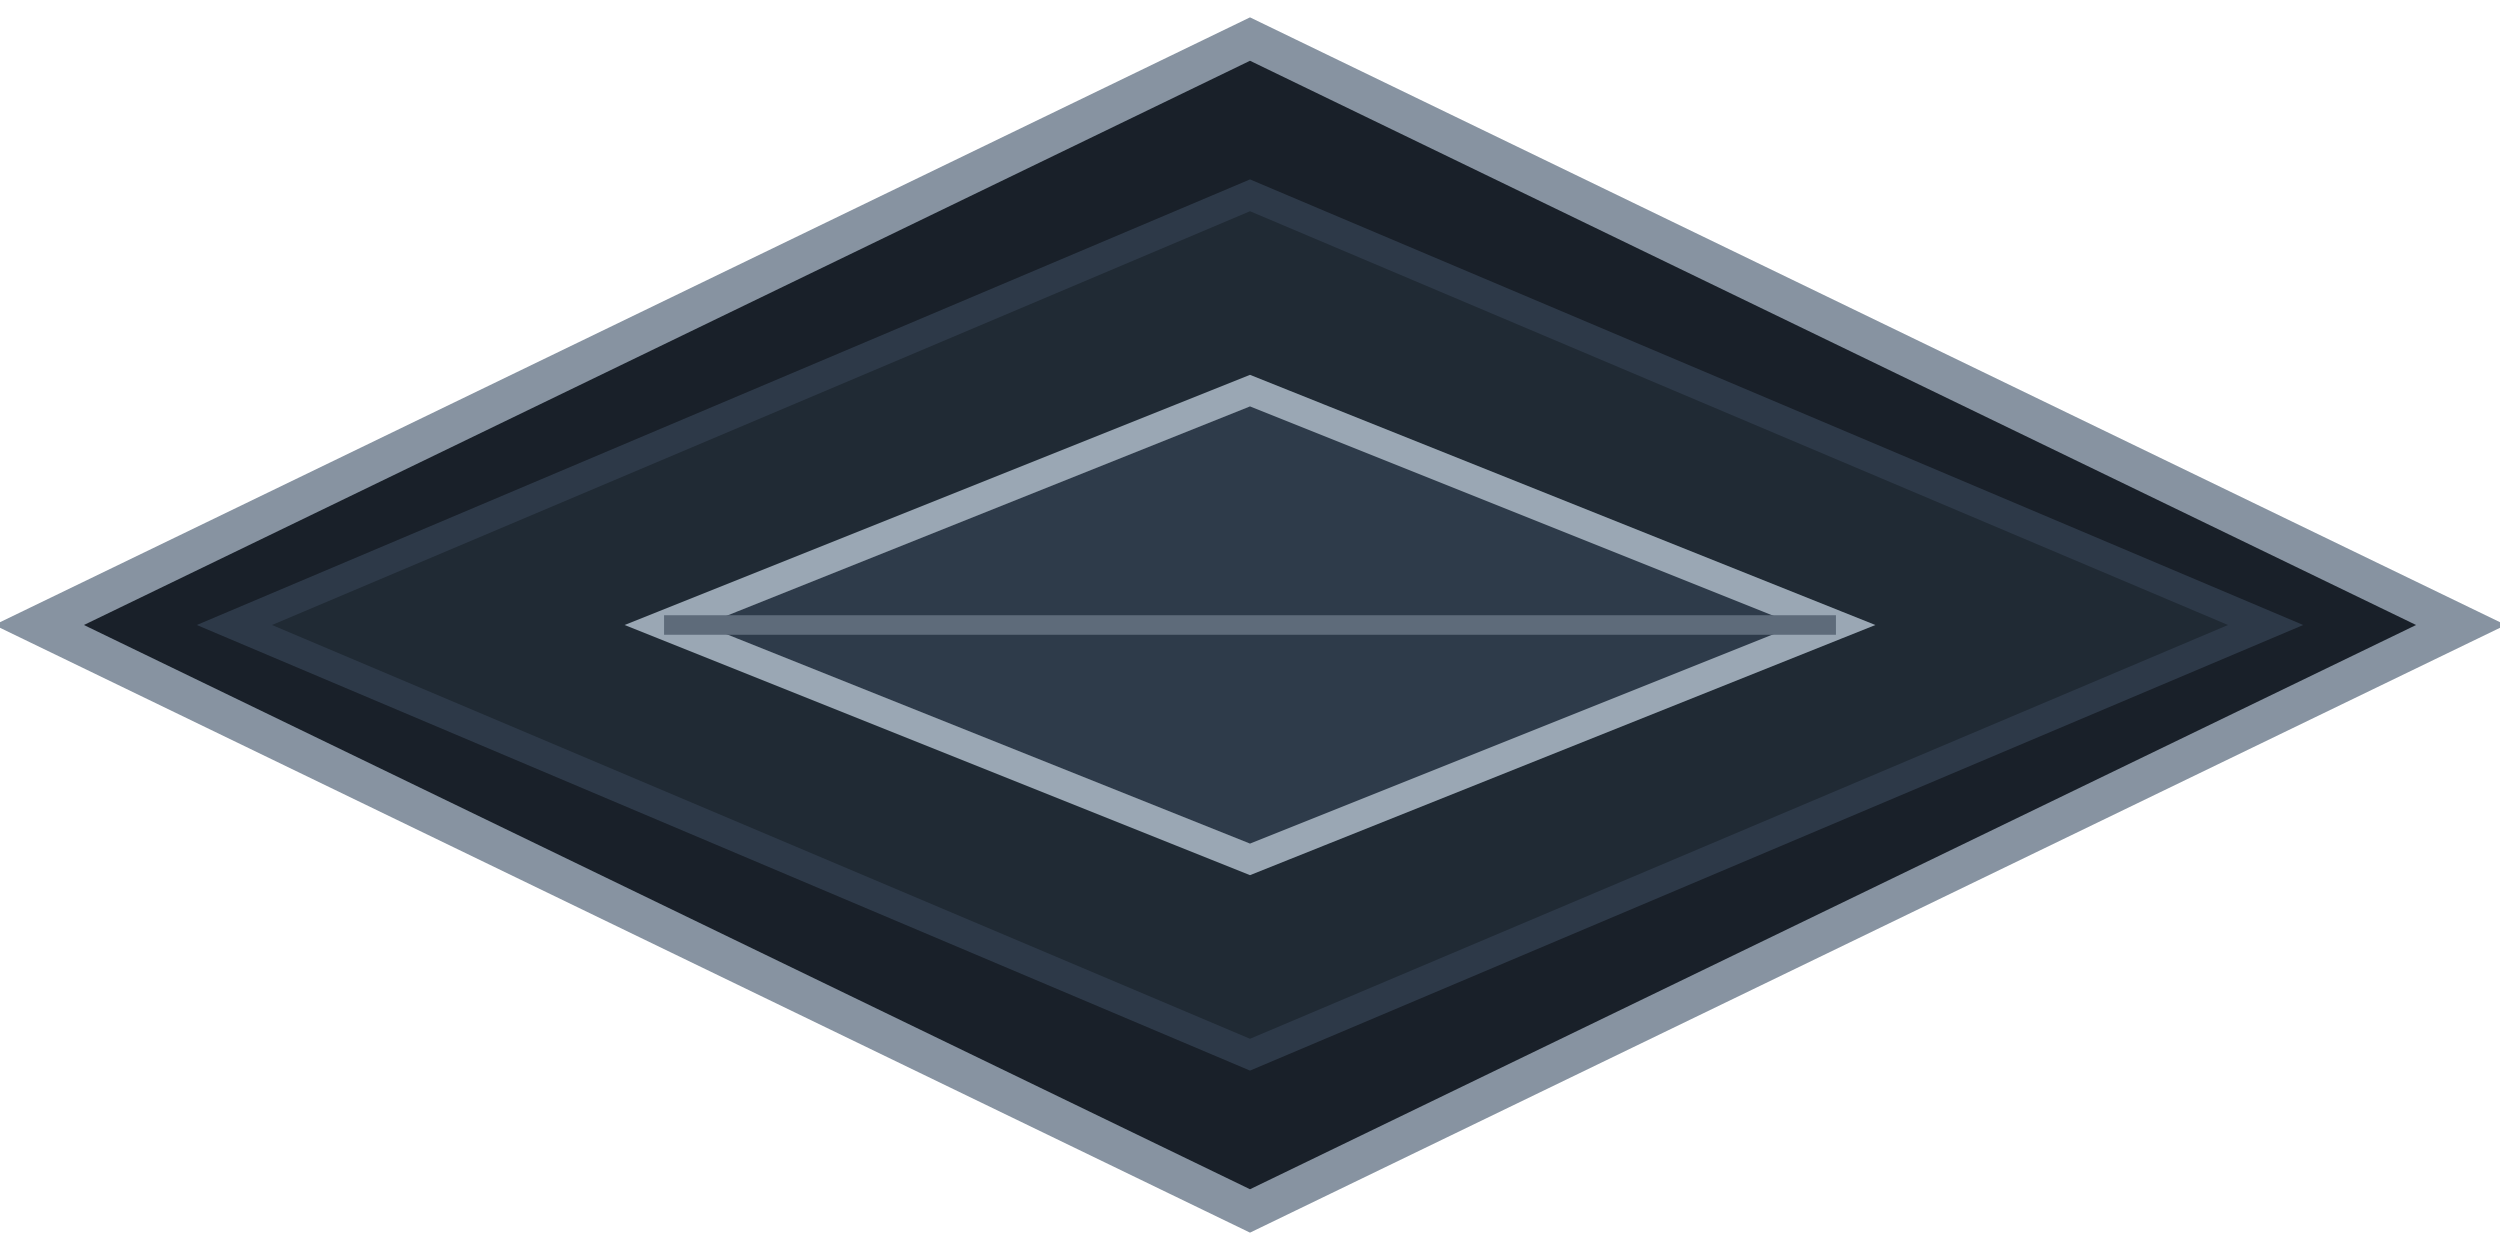
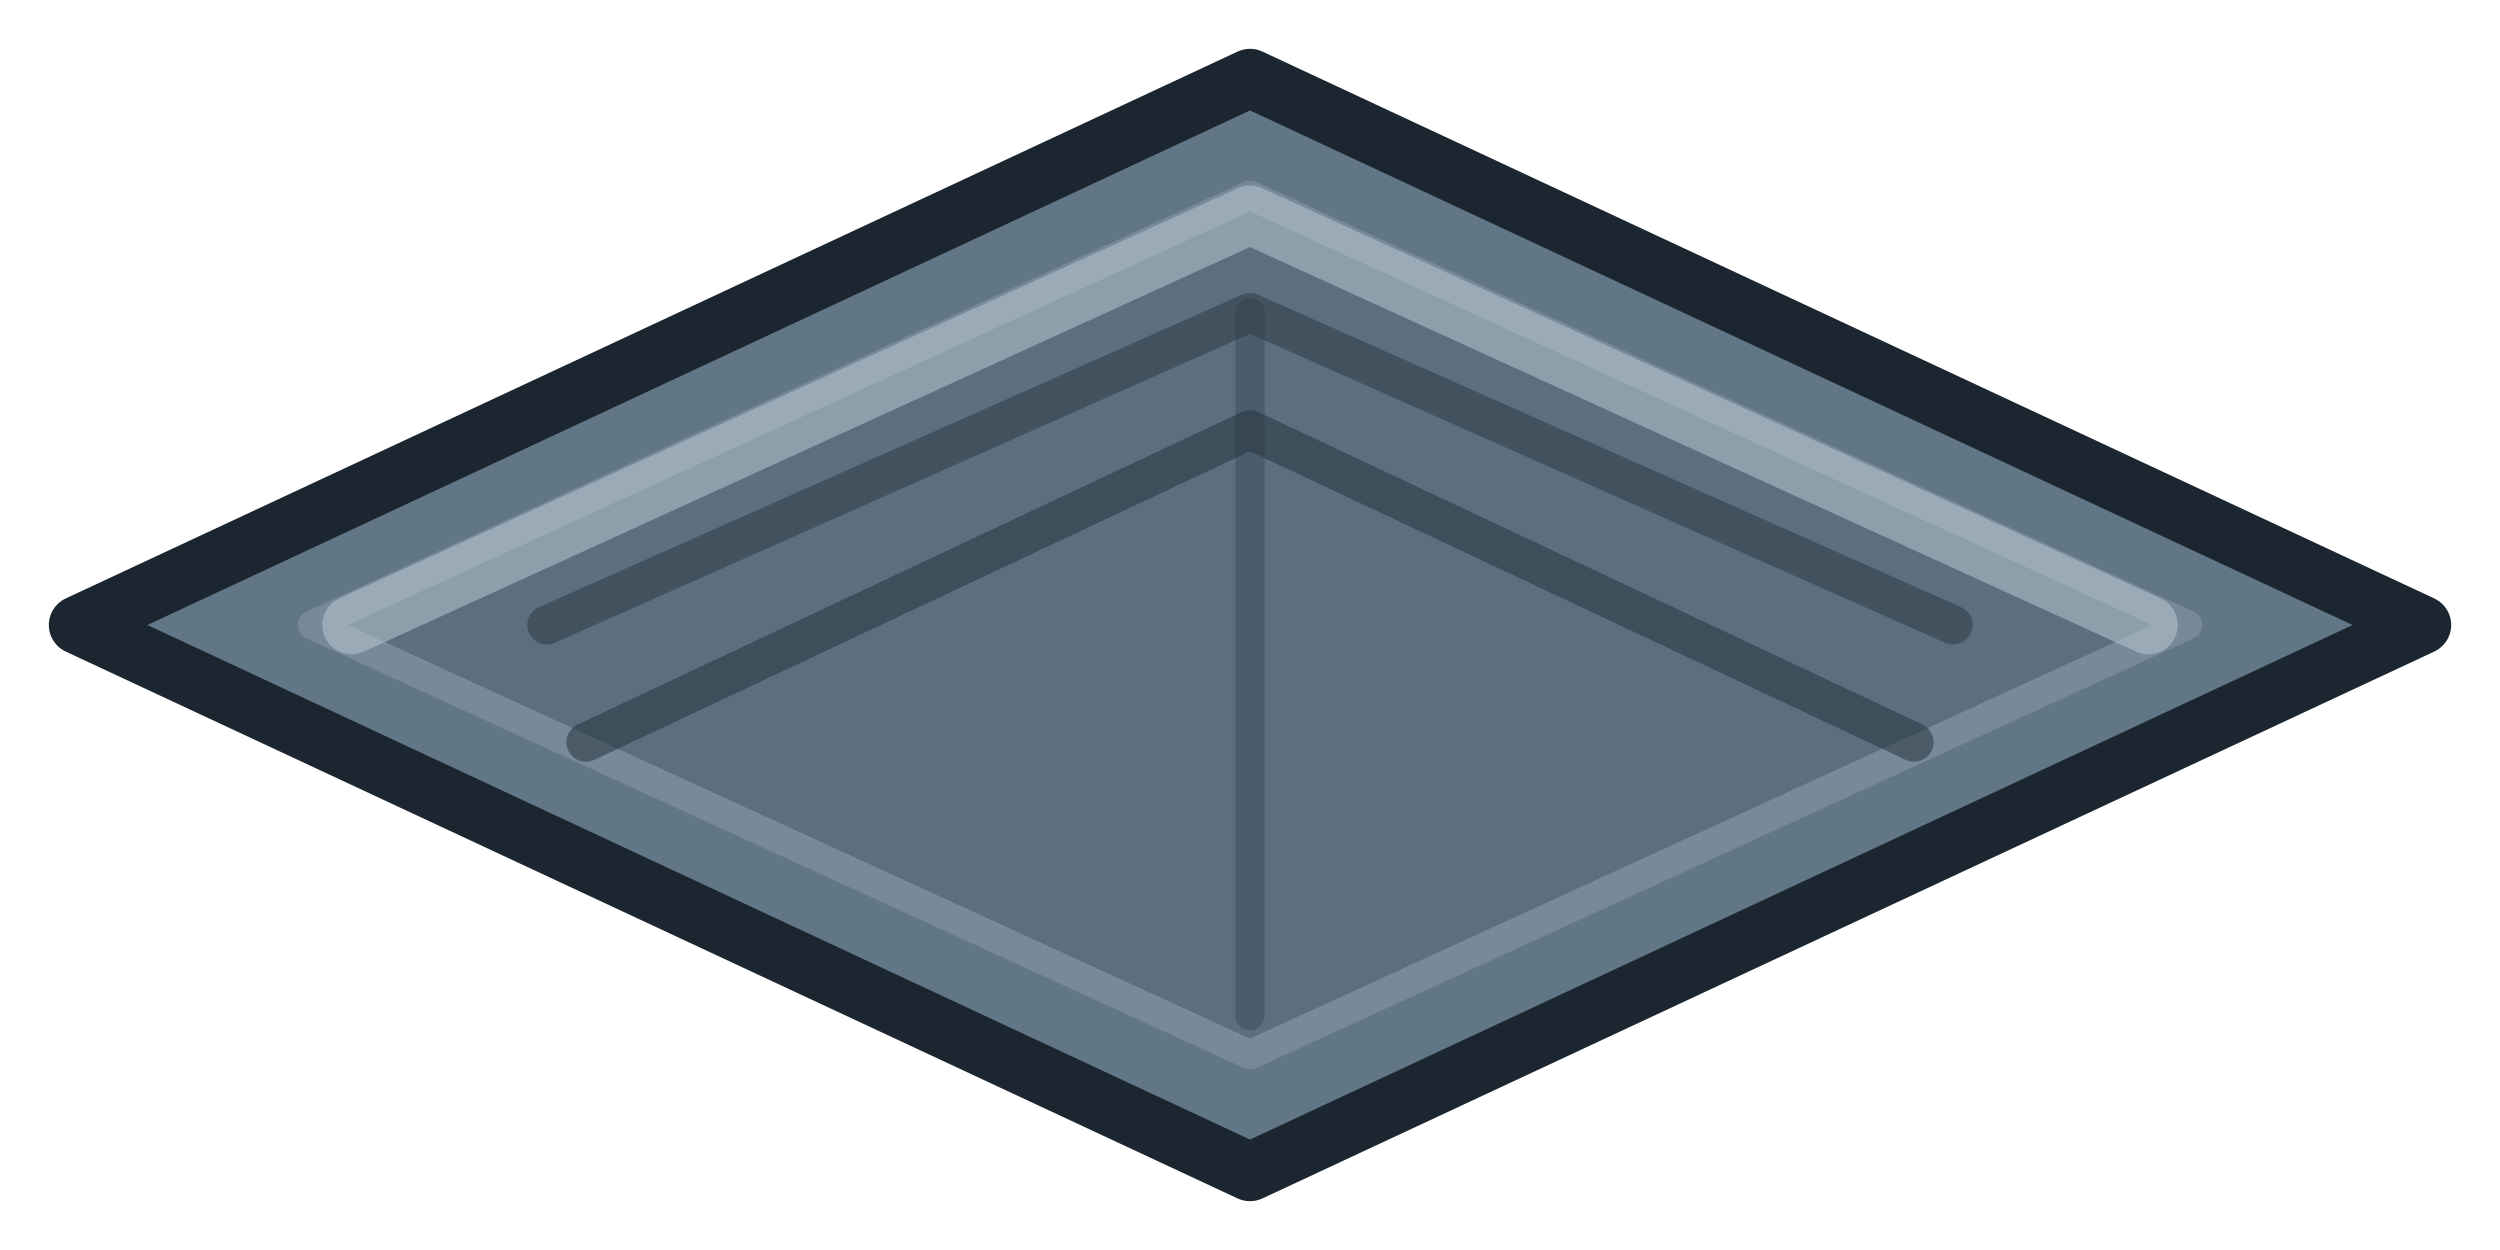
- <svg xmlns="http://www.w3.org/2000/svg" viewBox="0 0 128 64" width="128" height="64">
-   <polygon points="64,2 126,32 64,62 2,32" fill="#192029" stroke="#8793a1" stroke-width="2" />
-   <polygon points="64,10 116,32 64,54 12,32" fill="#202a34" stroke="#2d3948" stroke-width="1.5" />
-   <polygon points="64,20 94,32 64,44 34,32" fill="#2e3b4a" stroke="#9aa7b4" stroke-width="1.5" />
-   <line x1="34" y1="32" x2="94" y2="32" stroke="#5e6b7a" stroke-width="1" />
+ <svg xmlns="http://www.w3.org/2000/svg" viewBox="0 0 128 64" width="128" height="64" fill="none">
+   <g stroke-linejoin="round" stroke-linecap="round">
+     <path d="M64 4 L124 32 L64 60 L4 32 Z" fill="#627786" stroke="#1b2630" stroke-width="3" />
+     <path d="M64 10 L112 32 L64 54 L16 32 Z" fill="#4d6070" opacity="0.35" stroke="#9fb0bd" stroke-width="1.5" />
+     <path d="M28 32 L64 16 L100 32" stroke="#2d3a46" stroke-width="2" opacity="0.55" />
+     <path d="M64 16 L64 52" stroke="#2d3a46" stroke-width="1.5" opacity="0.35" />
+     <path d="M18 32 L64 11 L110 32" stroke="#b7c6cf" stroke-width="3" opacity="0.55" />
+     <path d="M30 38 L64 22 L98 38" stroke="#263440" stroke-width="2" opacity="0.55" />
+   </g>
</svg>
